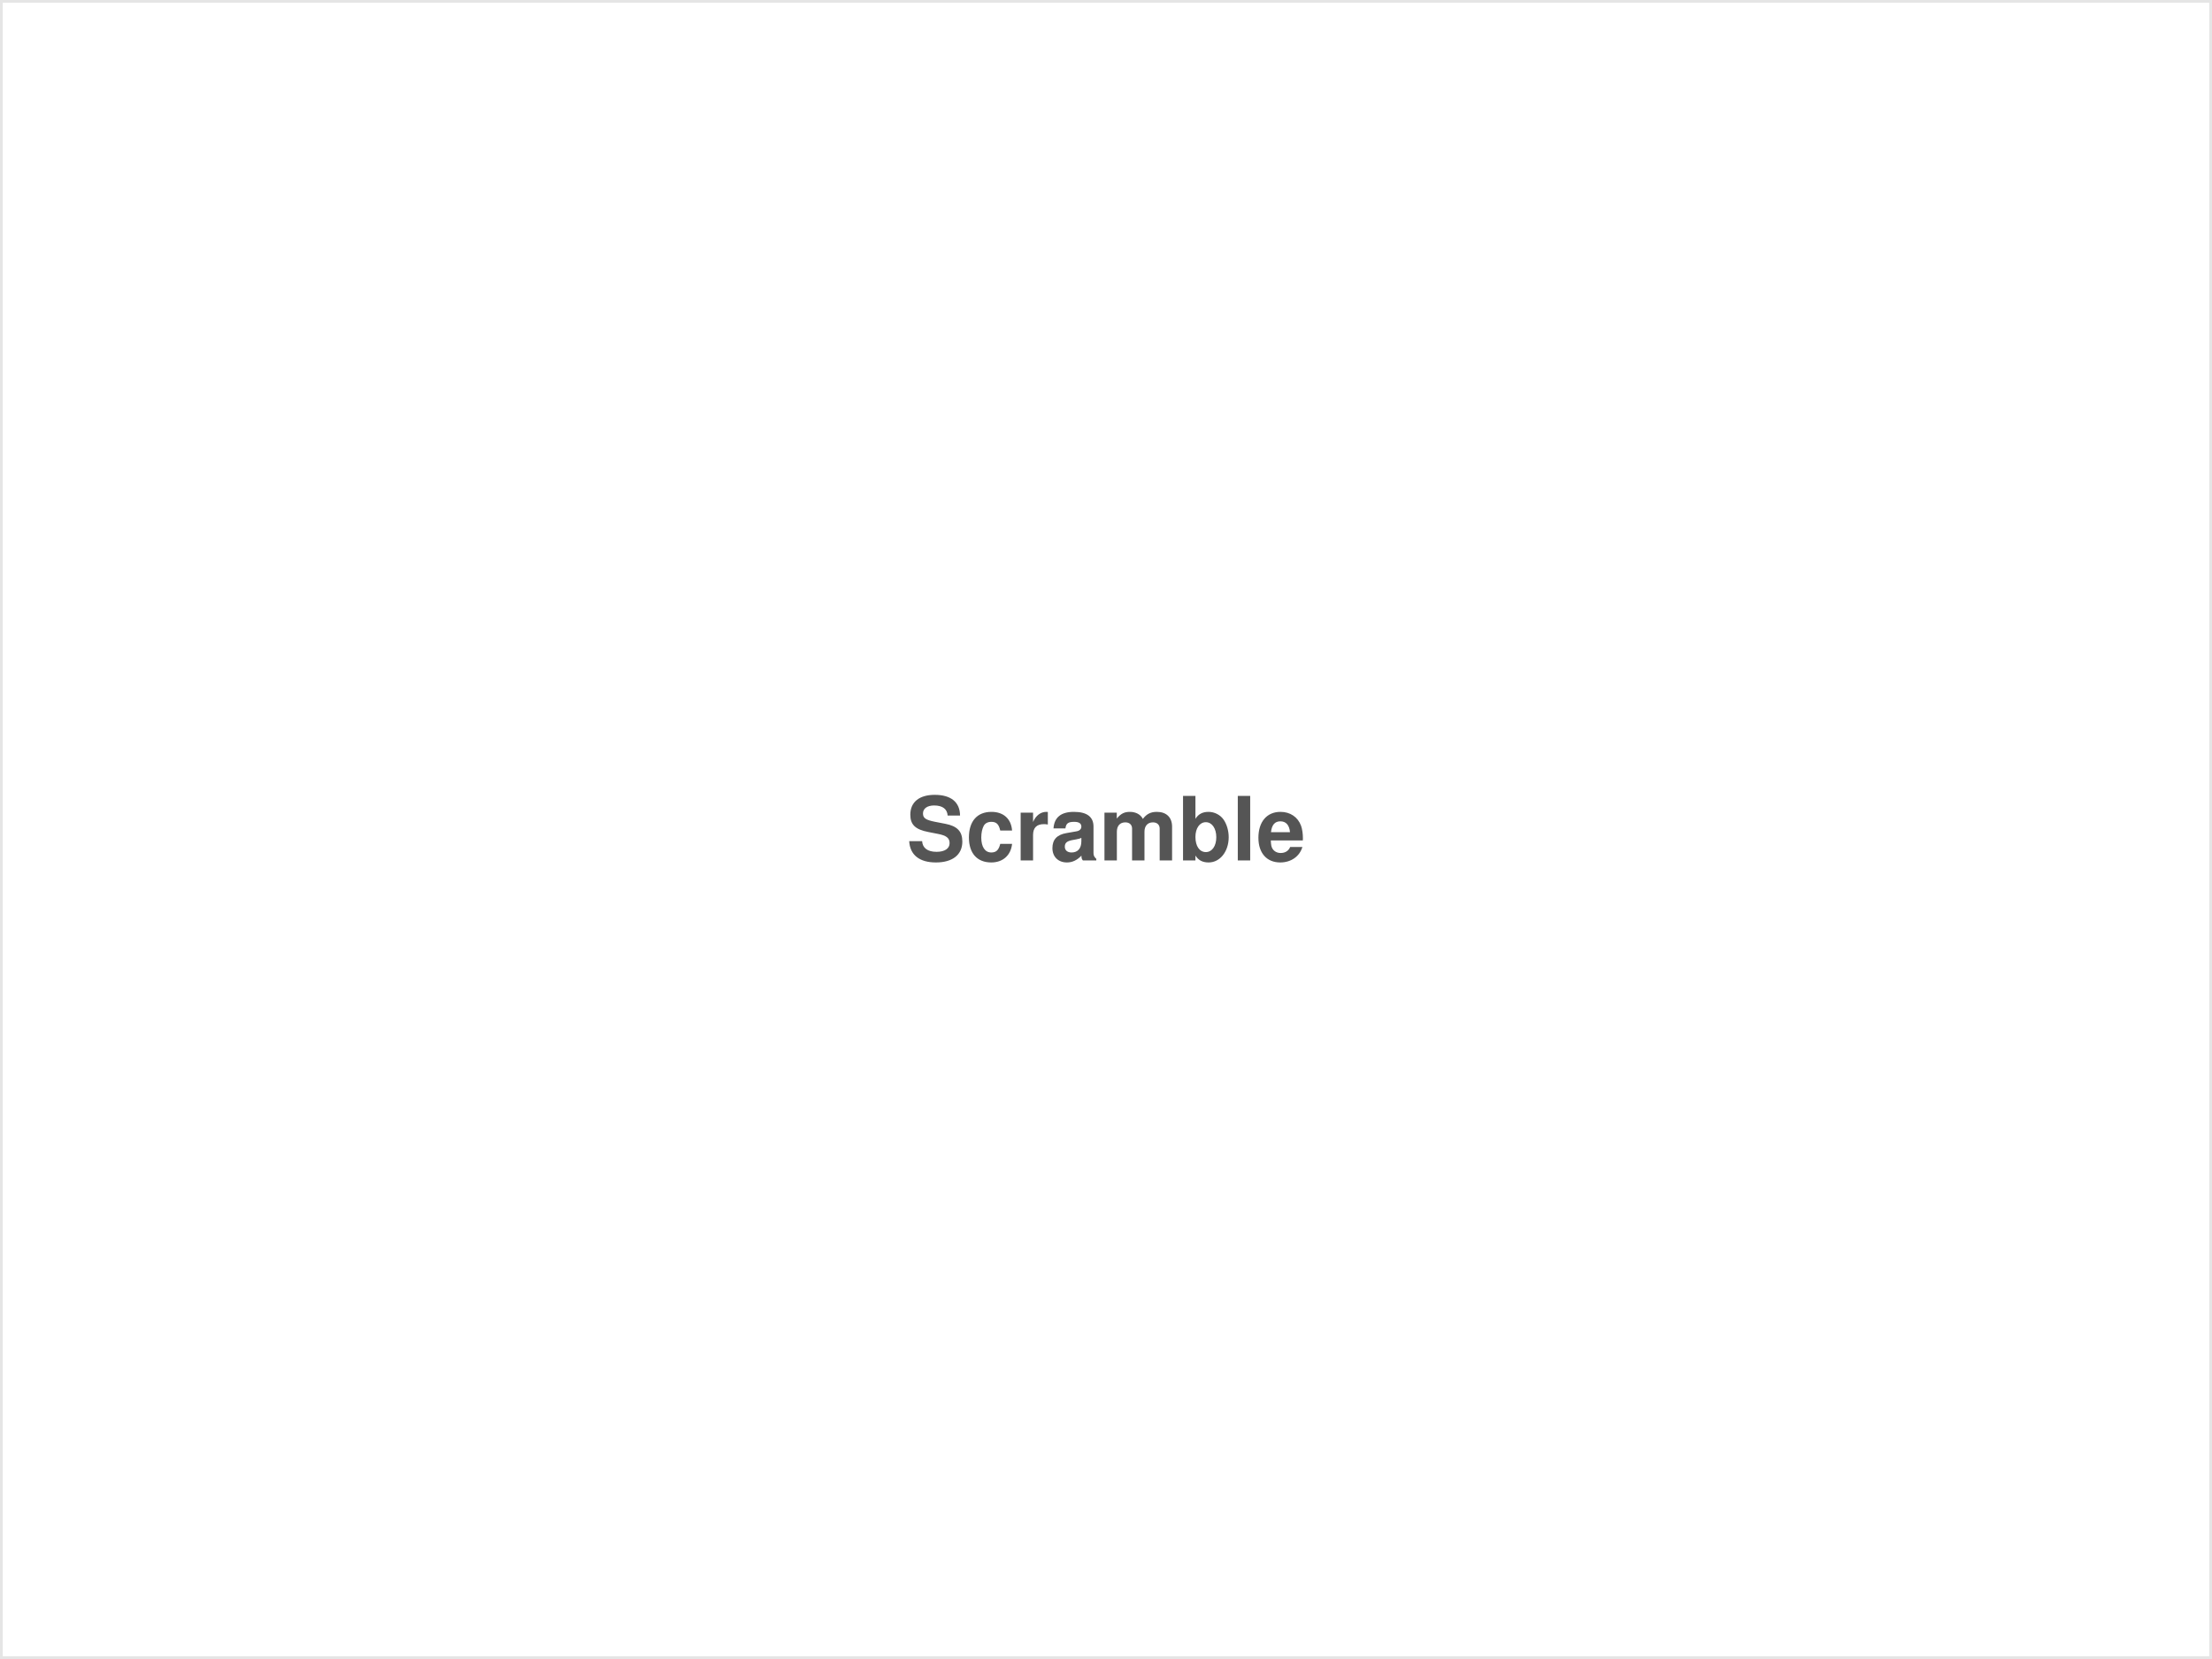
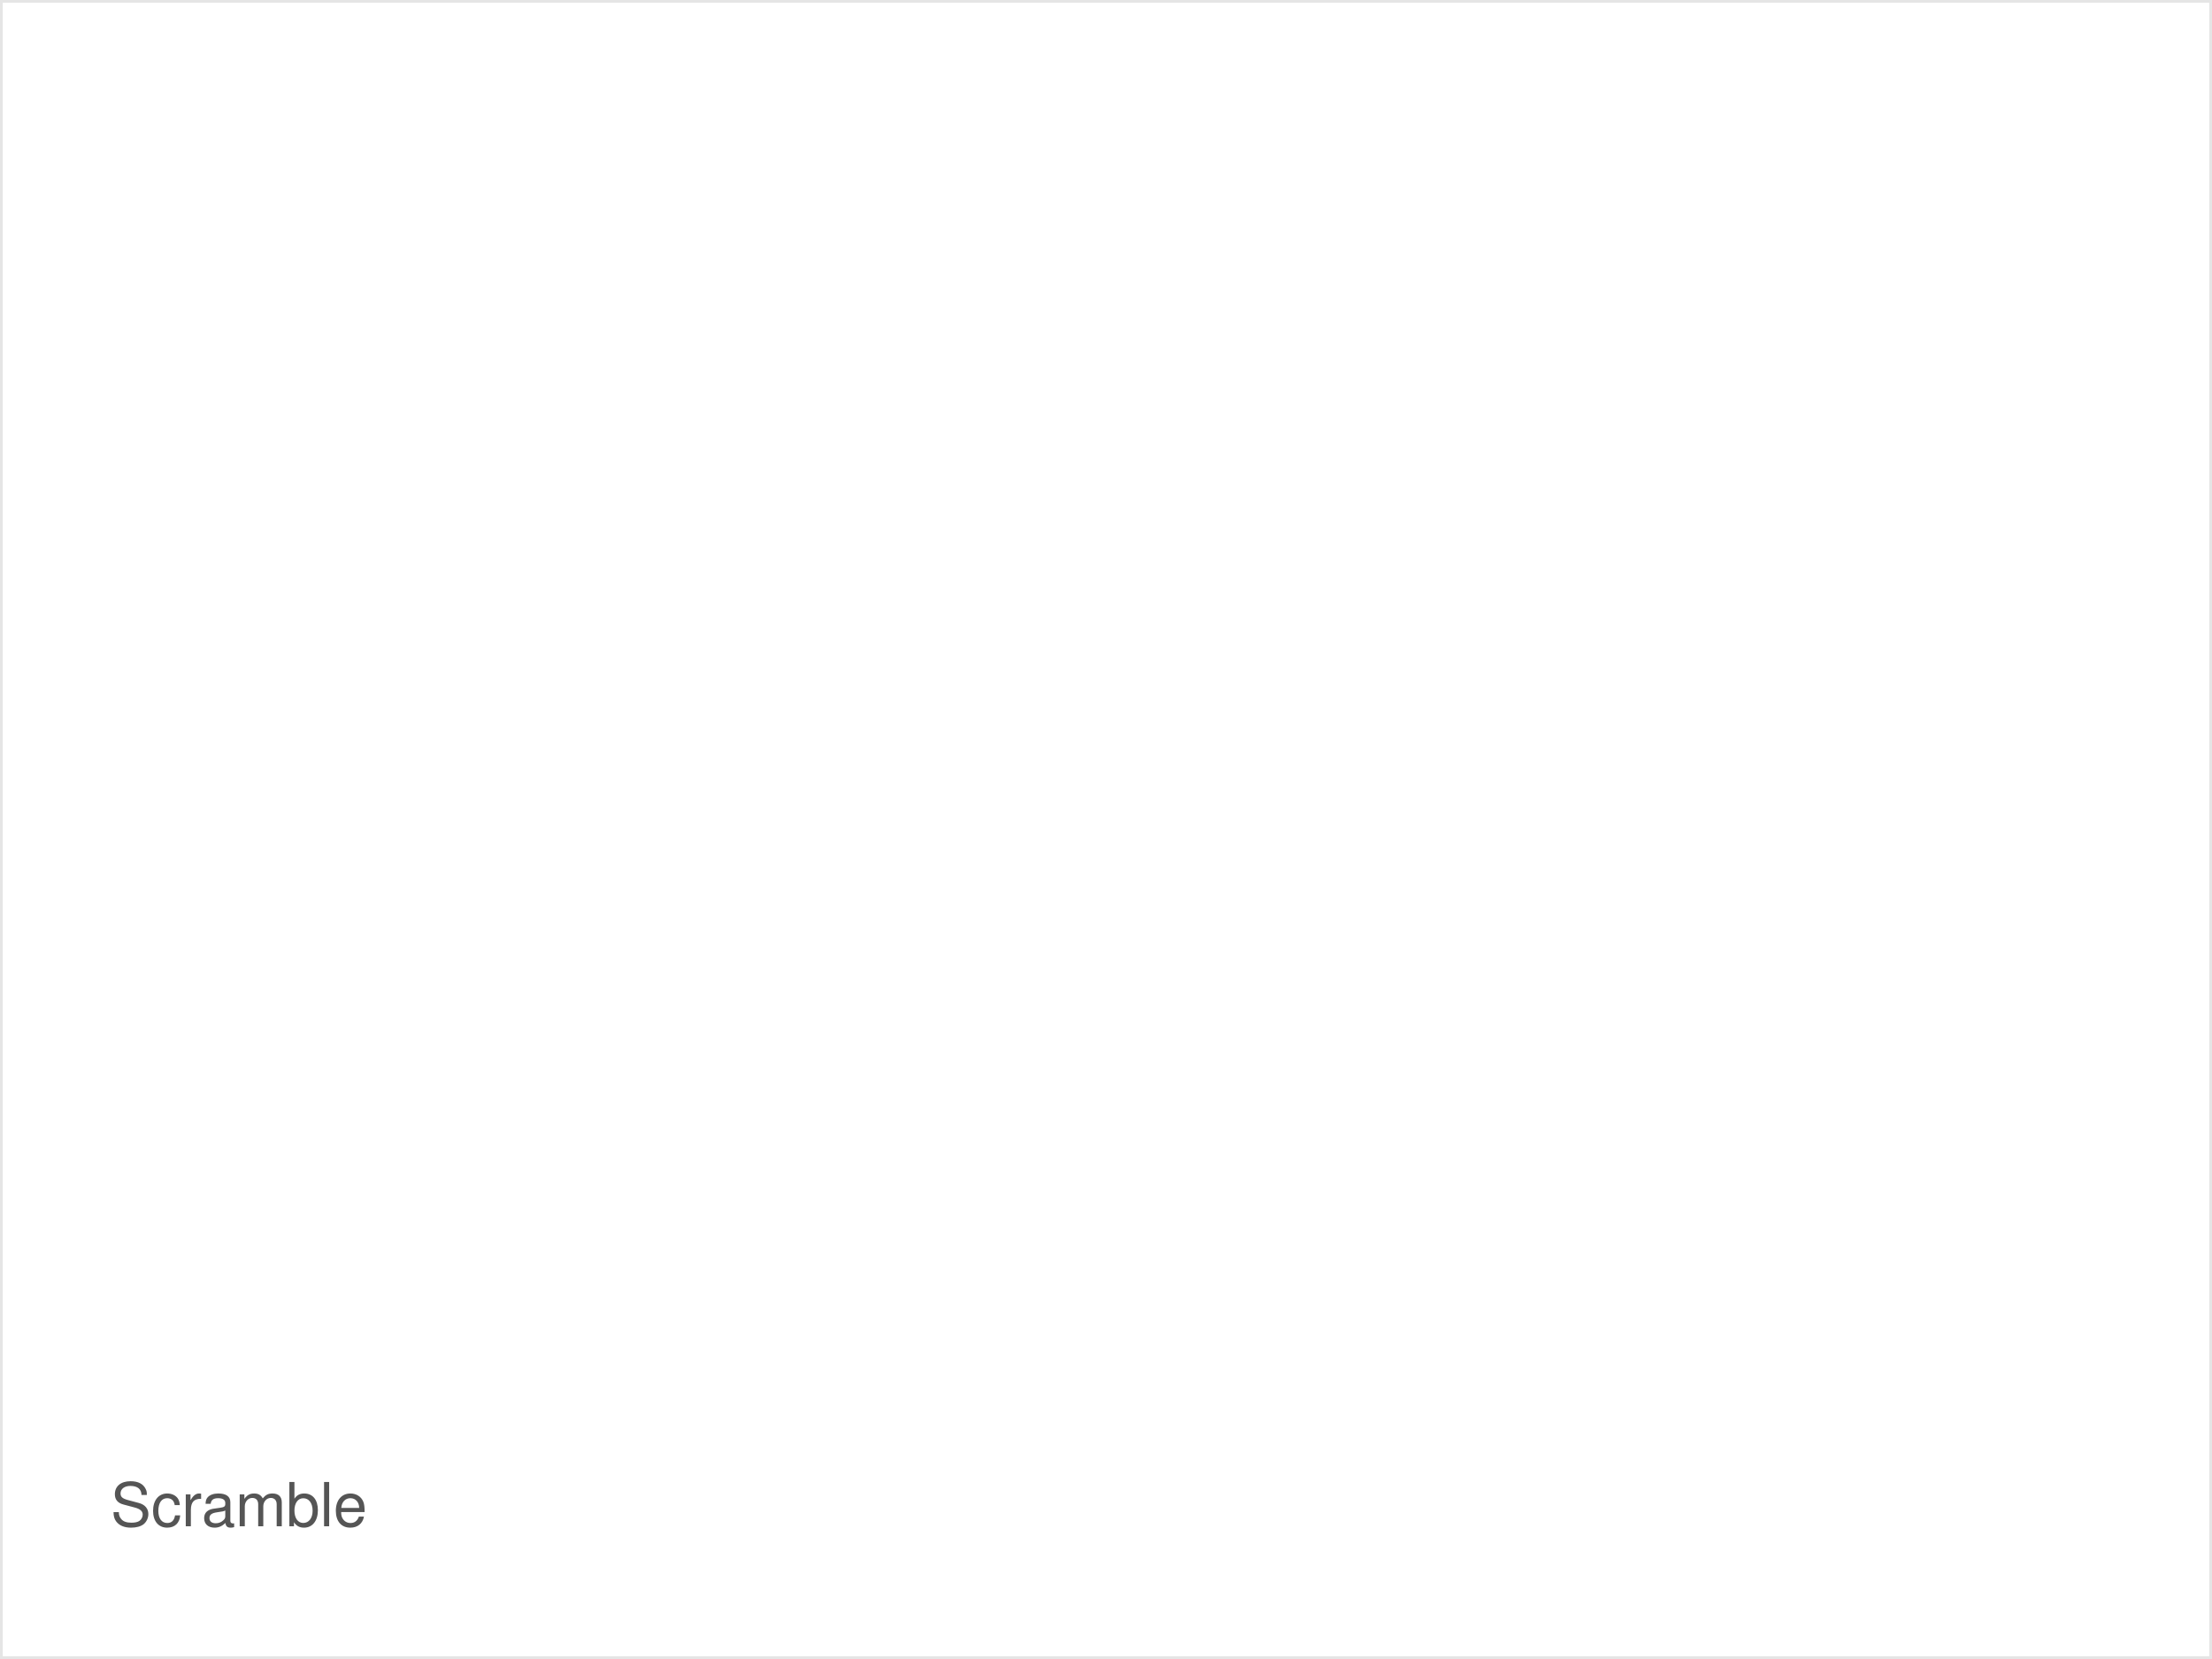
<svg xmlns="http://www.w3.org/2000/svg" width="800" height="600" viewBox="0 0 800 600">
  <rect x="0.5" y="0.5" width="799" height="599" fill="#ffffff" stroke="#e5e5e5" />
-   <text x="400" y="300" text-anchor="middle" dominant-baseline="middle" font-family="-apple-system, BlinkMacSystemFont, 'Segoe UI', Helvetica, Arial, sans-serif" font-size="32" font-weight="600" fill="#555555">Scramble</text>
+   <text x="40" y="552" font-family="-apple-system, BlinkMacSystemFont, 'Segoe UI', Helvetica, Arial, sans-serif" font-size="22" fill="#555555">Scramble</text>
</svg>
